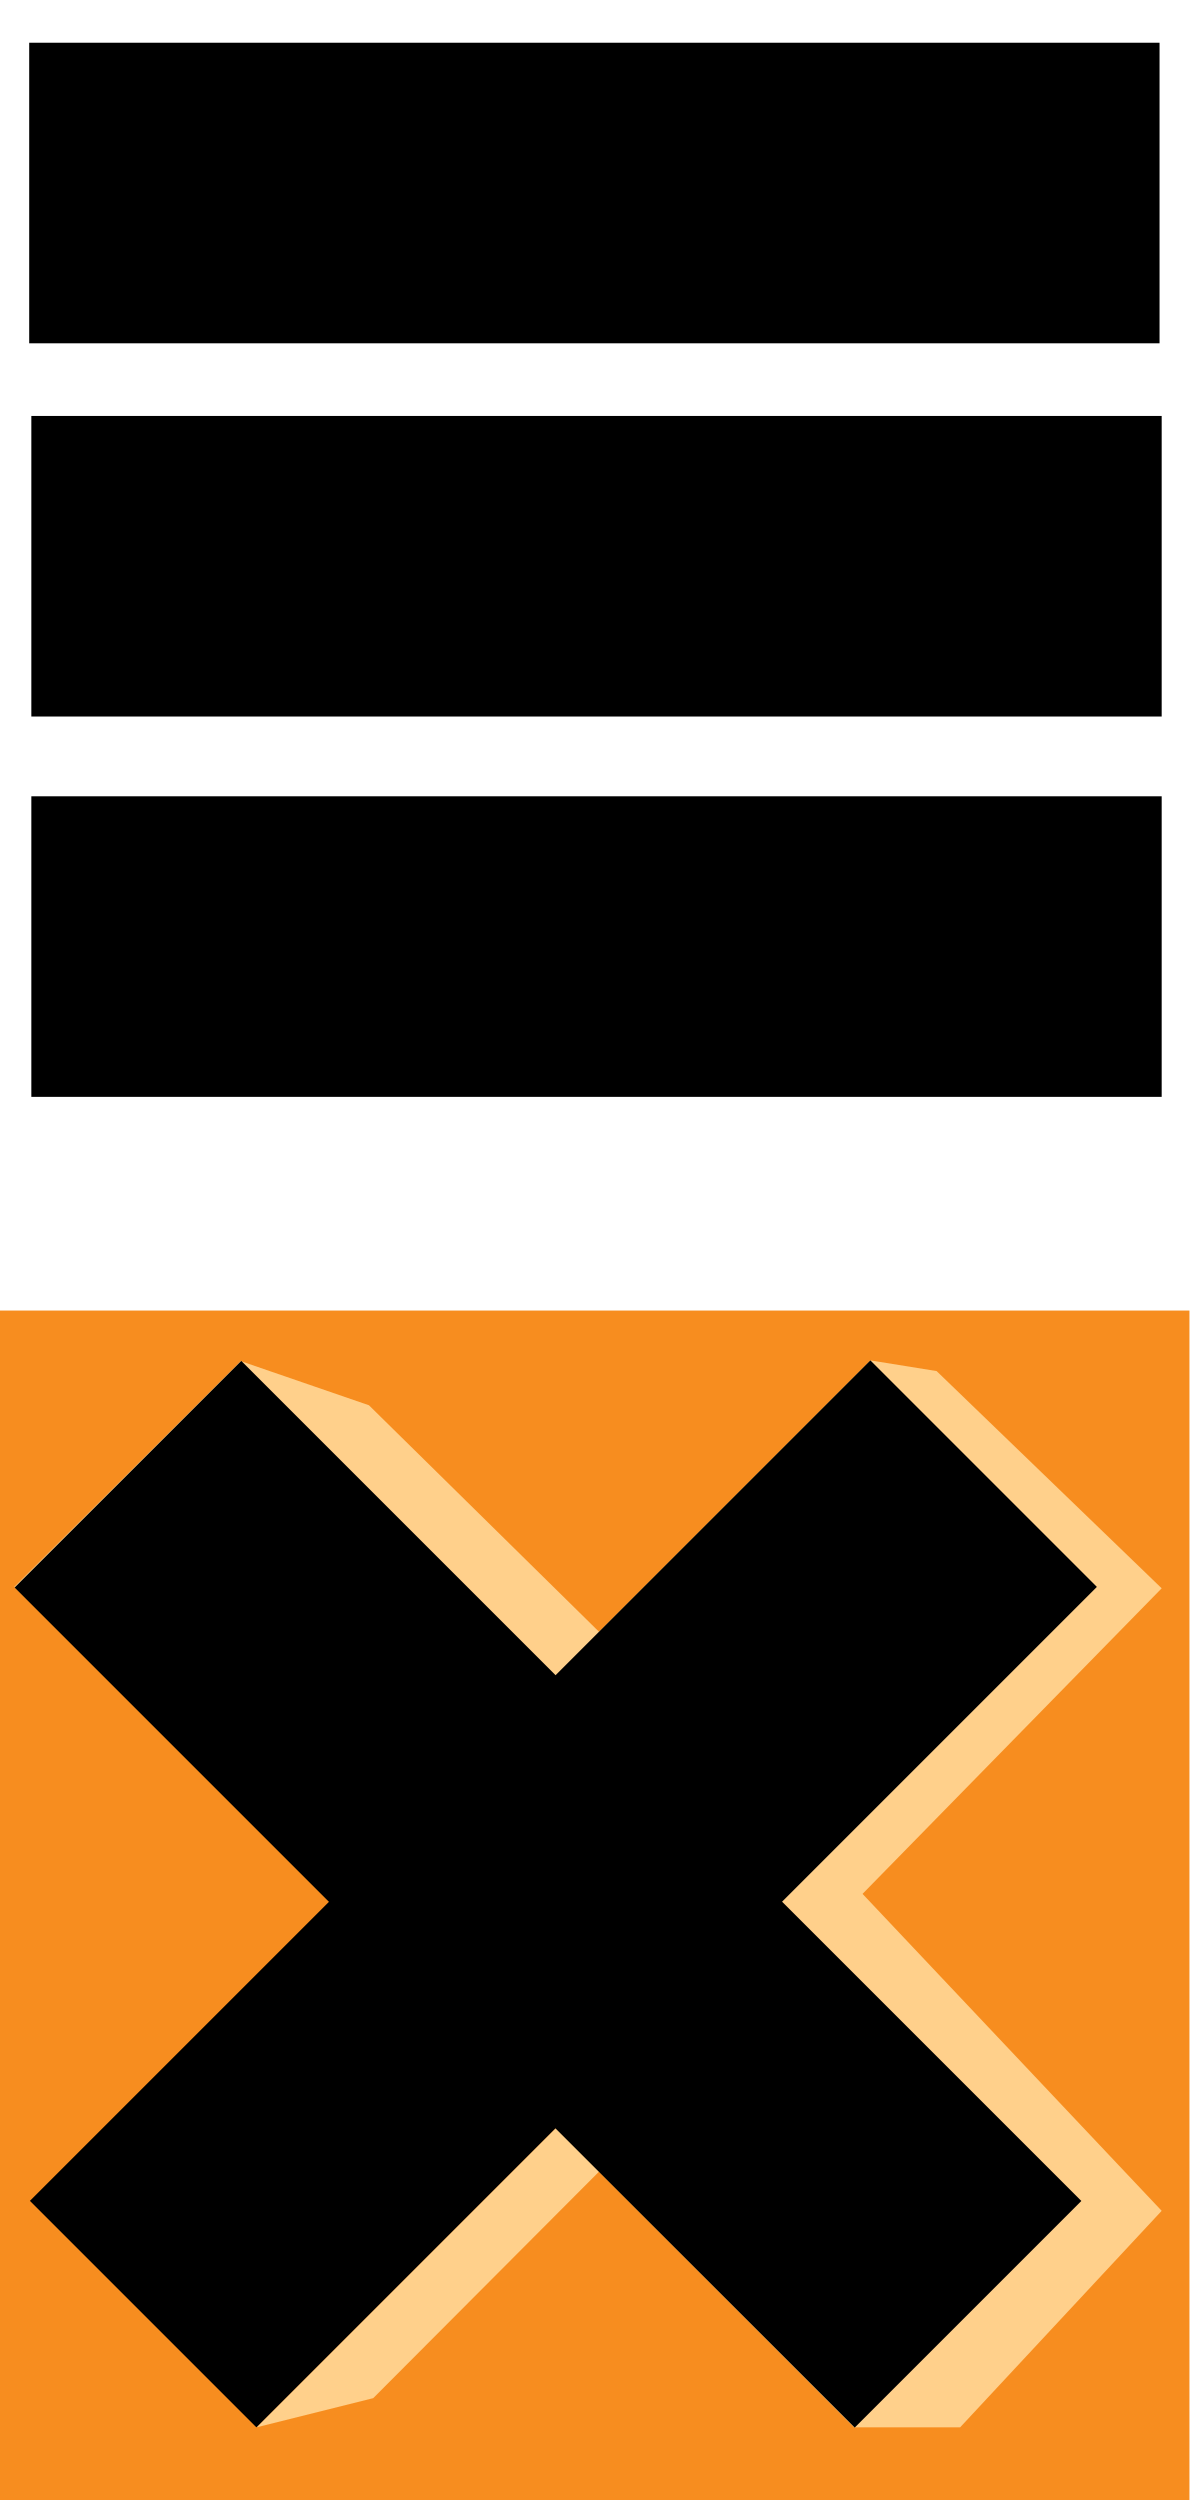
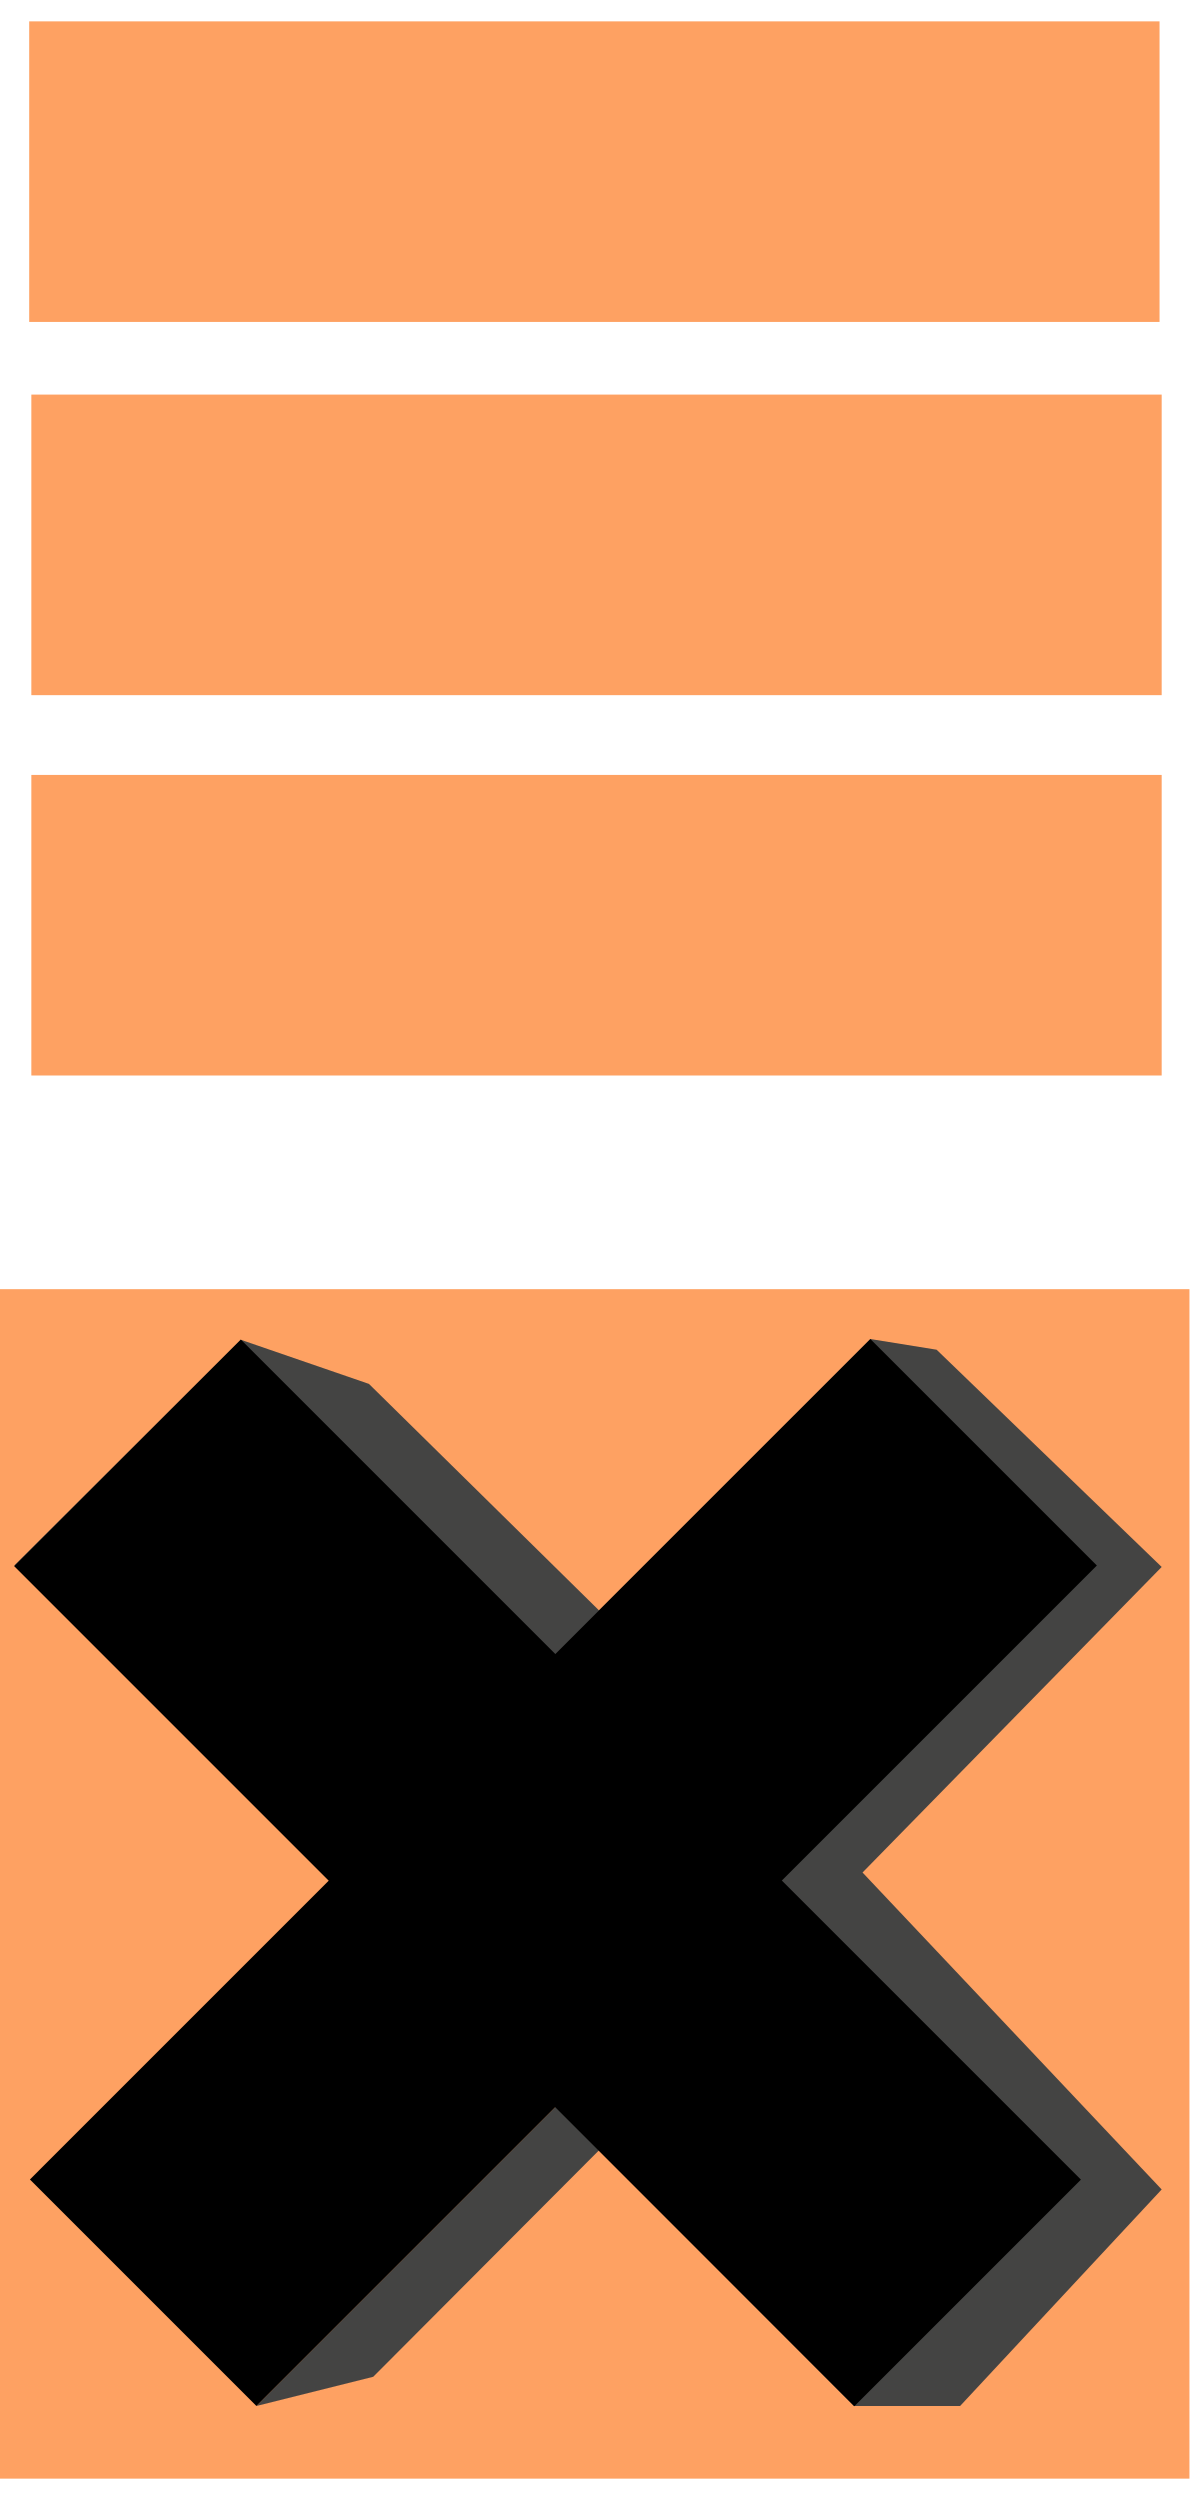
- <svg xmlns="http://www.w3.org/2000/svg" version="1.1" id="Layer_1" x="0px" y="0px" width="167px" height="351px" viewBox="-60 -31 167 351" style="enable-background:new -60 -31 167 351;" xml:space="preserve">
+ <svg xmlns="http://www.w3.org/2000/svg" version="1.1" id="Layer_1" x="0px" y="0px" width="167px" height="351px" viewBox="48 -139 167 351" style="enable-background:new 48 -139 167 351;" xml:space="preserve">
  <style type="text/css">
	.st0{display:none;}
	.st1{display:inline;fill:#49515B;}
	.st2{display:inline;fill:#D1D3D4;}
- 	.st3{fill:#F78D1F;}
- 	.st4{fill:#FFD08B;}
+ 	.st3{fill:#FEA162;}
+ 	.st4{fill:#444443;}
</style>
  <g id="Layer_2" class="st0">
-     <polygon class="st1" points="-63.1,99.2 -114.5,146 -165.9,99.2 -202.9,136.2 -167.4,203.5 -200.3,236.4 -159.5,292.3    -139.1,292.3 -66.5,292.3 -28.8,236.4 -62.9,204.3 -26.1,136.2  " />
+     <polygon class="st1" points="-15.1,-39.8 -66.5,7 -117.9,-39.8 -154.9,-2.8 -119.4,64.5 -152.3,97.4 -111.5,153.3 -91.1,153.3    -18.5,153.3 19.2,97.4 -14.9,65.3 21.9,-2.8  " />
  </g>
  <g class="st0">
-     <polygon class="st2" points="-200.3,236.4 -186.4,222.5 -63.1,99.2 -26.1,136.2 -163.3,273.4  " />
-     <rect x="-212.8" y="160.1" transform="matrix(-0.7071 -0.7071 0.7071 -0.7071 -329.3748 236.1325)" class="st2" width="194" height="52.3" />
+     <polygon class="st2" points="-152.3,97.4 -138.4,83.5 -15.1,-39.8 21.9,-2.8 -115.3,134.4  " />
+     <rect x="-164.8" y="21.2" transform="matrix(0.7071 0.7071 -0.7071 0.7071 13.6016 61.7974)" class="st2" width="194" height="52.3" />
  </g>
  <g>
-     <rect x="-55.9" y="-25" width="158.7" height="42.2" />
-     <rect x="-55.6" y="27.4" width="158.7" height="42.2" />
-     <rect x="-55.6" y="80.8" width="158.7" height="42.2" />
+     <rect x="52.1" y="-136" class="st3" width="158.7" height="42.2" />
+     <rect x="52.4" y="-83.6" class="st3" width="158.7" height="42.2" />
+     <rect x="52.4" y="-30.2" class="st3" width="158.7" height="42.2" />
  </g>
  <g id="Layer_2_2_">
-     <rect x="-60" y="153" class="st3" width="167" height="167" />
+     <rect x="48" y="42" class="st3" width="167" height="167" />
    <g id="Layer_2_1_">
-       <polygon class="st4" points="24.1,198.1 -8.2,166.3 -26.2,160.1 -26.2,160.1 -58,191.8 19.1,266.7 -24,309.8 -7.6,305.7     24.1,273.9 59.9,309.8 74.8,309.8 103.1,279.4 61.1,234.9 103.1,192 71.5,161.5 62.2,160   " />
+       <polygon class="st4" points="132.1,87.1 99.8,55.3 81.8,49.1 81.8,49.1 50,80.8 127.1,155.7 84,198.8 100.4,194.7 132.1,162.9     167.9,198.8 182.8,198.8 211.1,168.4 169.1,123.9 211.1,81 179.5,50.5 170.2,49   " />
    </g>
    <g>
-       <polygon points="-55.8,278 -43.8,266 62.2,160 94,191.8 -24,309.8   " />
-       <rect x="-66.5" y="212.4" transform="matrix(-0.7071 -0.7071 0.7071 -0.7071 -137.2097 413.0012)" width="166.8" height="45" />
+       <polygon points="52.2,167 64.2,155 170.2,49 202,80.8 84,198.8   " />
+       <rect x="41.5" y="101.5" transform="matrix(0.7071 0.7071 -0.7071 0.7071 124.2418 -52.0395)" width="166.8" height="45" />
    </g>
  </g>
</svg>
